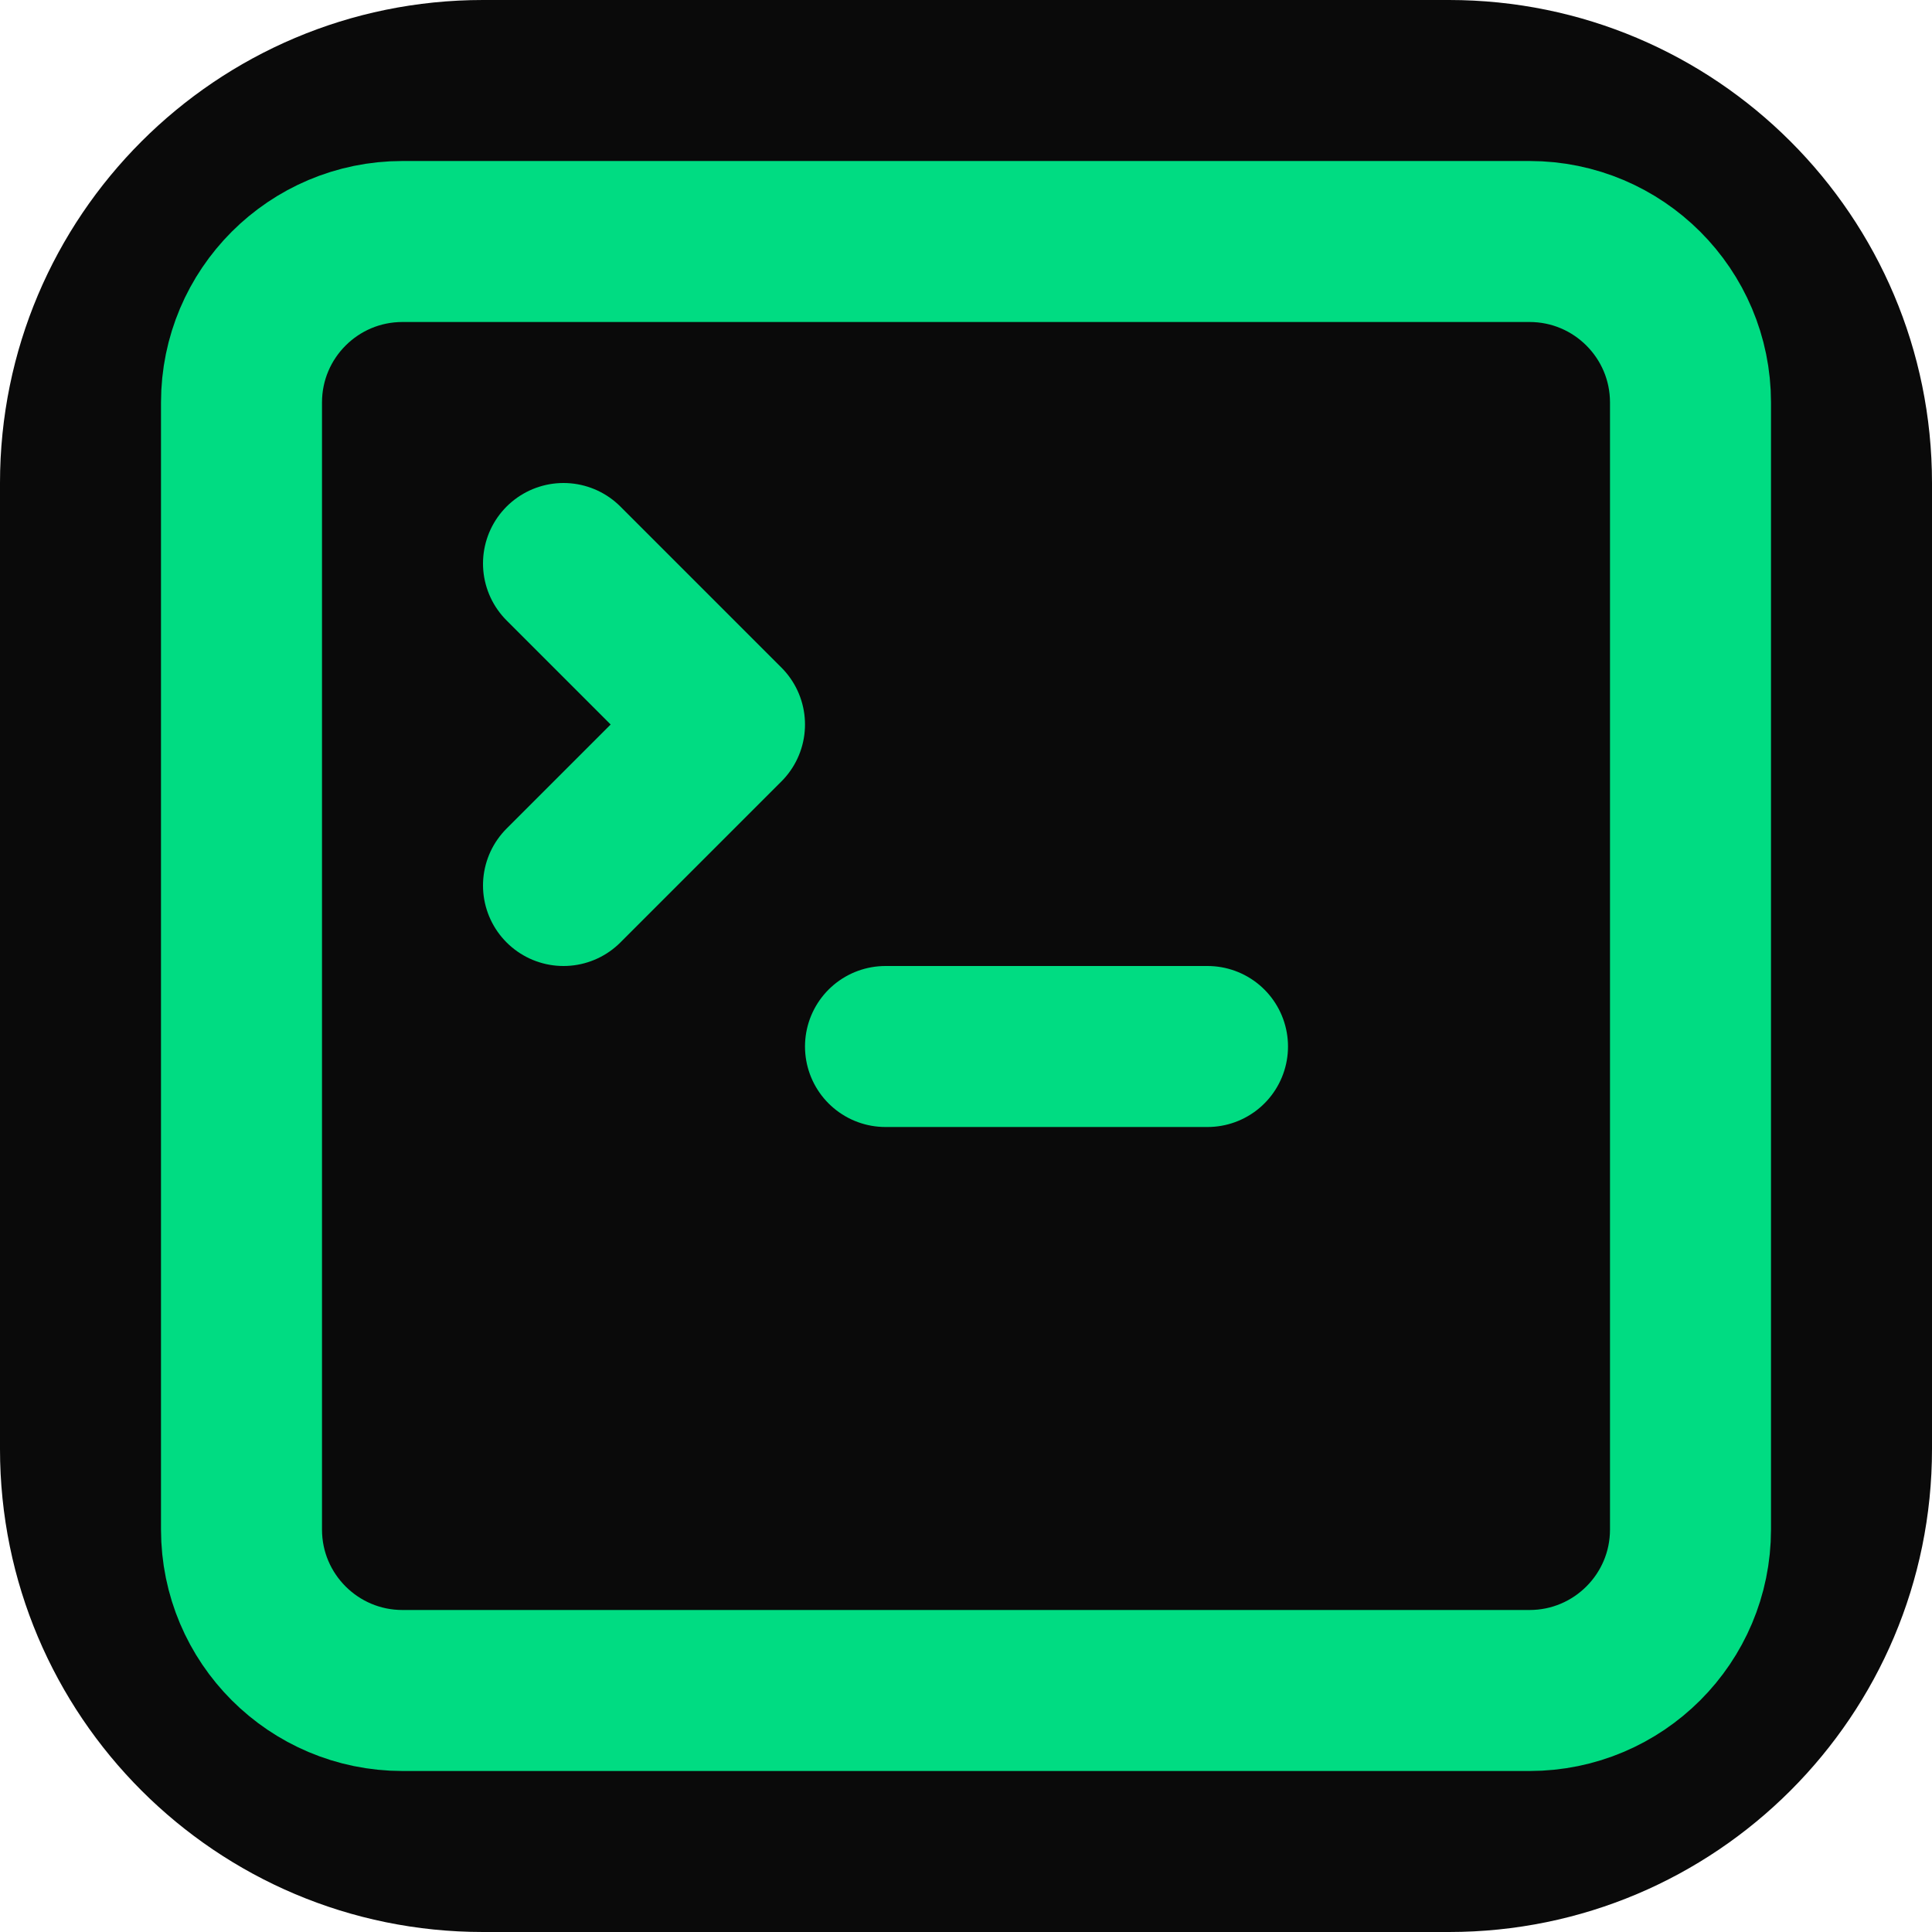
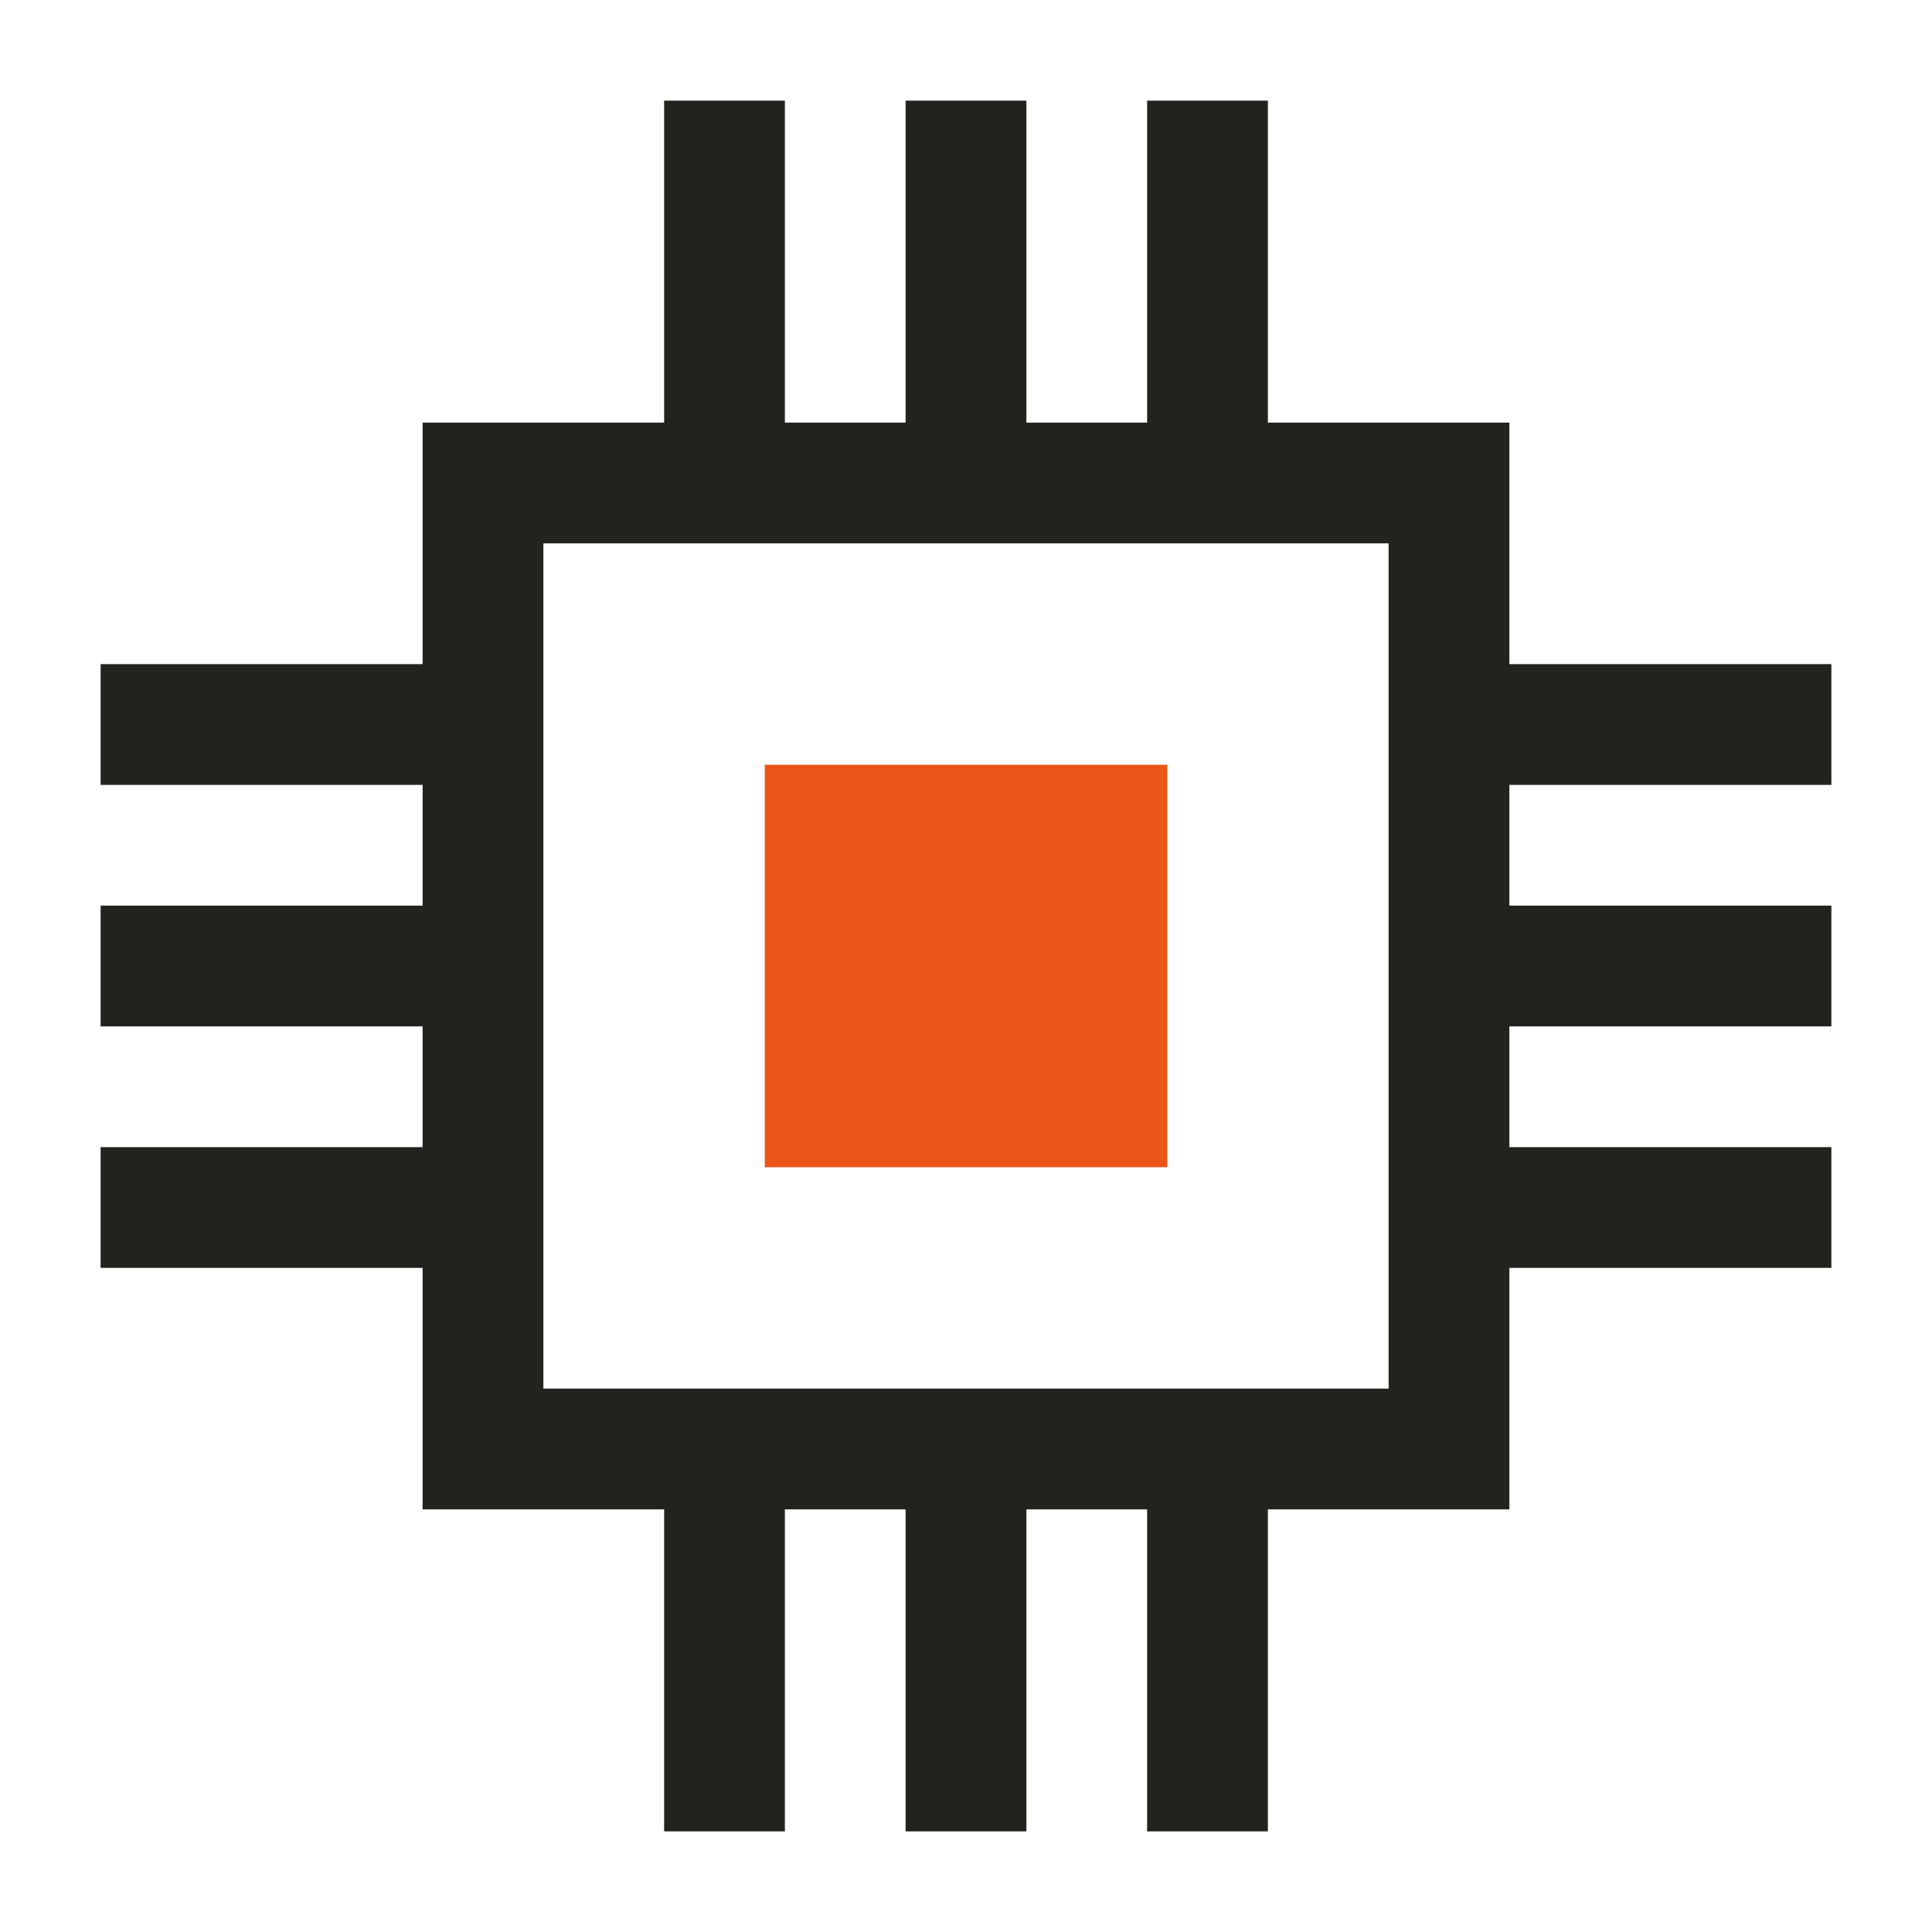
<svg xmlns="http://www.w3.org/2000/svg" viewBox="0 0 24 24" width="24" height="24">
-   <rect width="24" height="24" rx="6" fill="#0a0a0a" />
-   <g fill="none" stroke="#00DC82" stroke-width="2" stroke-linecap="round" stroke-linejoin="round">
-     <path d="m7 11l2-2l-2-2m4 6h4" />
-     <rect width="18" height="18" x="3" y="3" rx="2" ry="2" />
+   <style>
+     .pins { stroke: #23221D; }
+     @media (prefers-color-scheme: dark) { .pins { stroke: #ECE9E1; } }
+   </style>
+   <g class="pins" stroke-width="1.5" fill="none" stroke-linecap="square">
+     <rect x="6" y="6" width="12" height="12" />
+     <path d="M9 2v3M12 2v3M15 2v3M9 19v3M12 19v3M15 19v3M2 9h3M2 12h3M2 15h3M19 9h3M19 12h3M19 15h3" />
  </g>
+   <rect x="9.5" y="9.5" width="5" height="5" fill="#EB5517" />
</svg>
